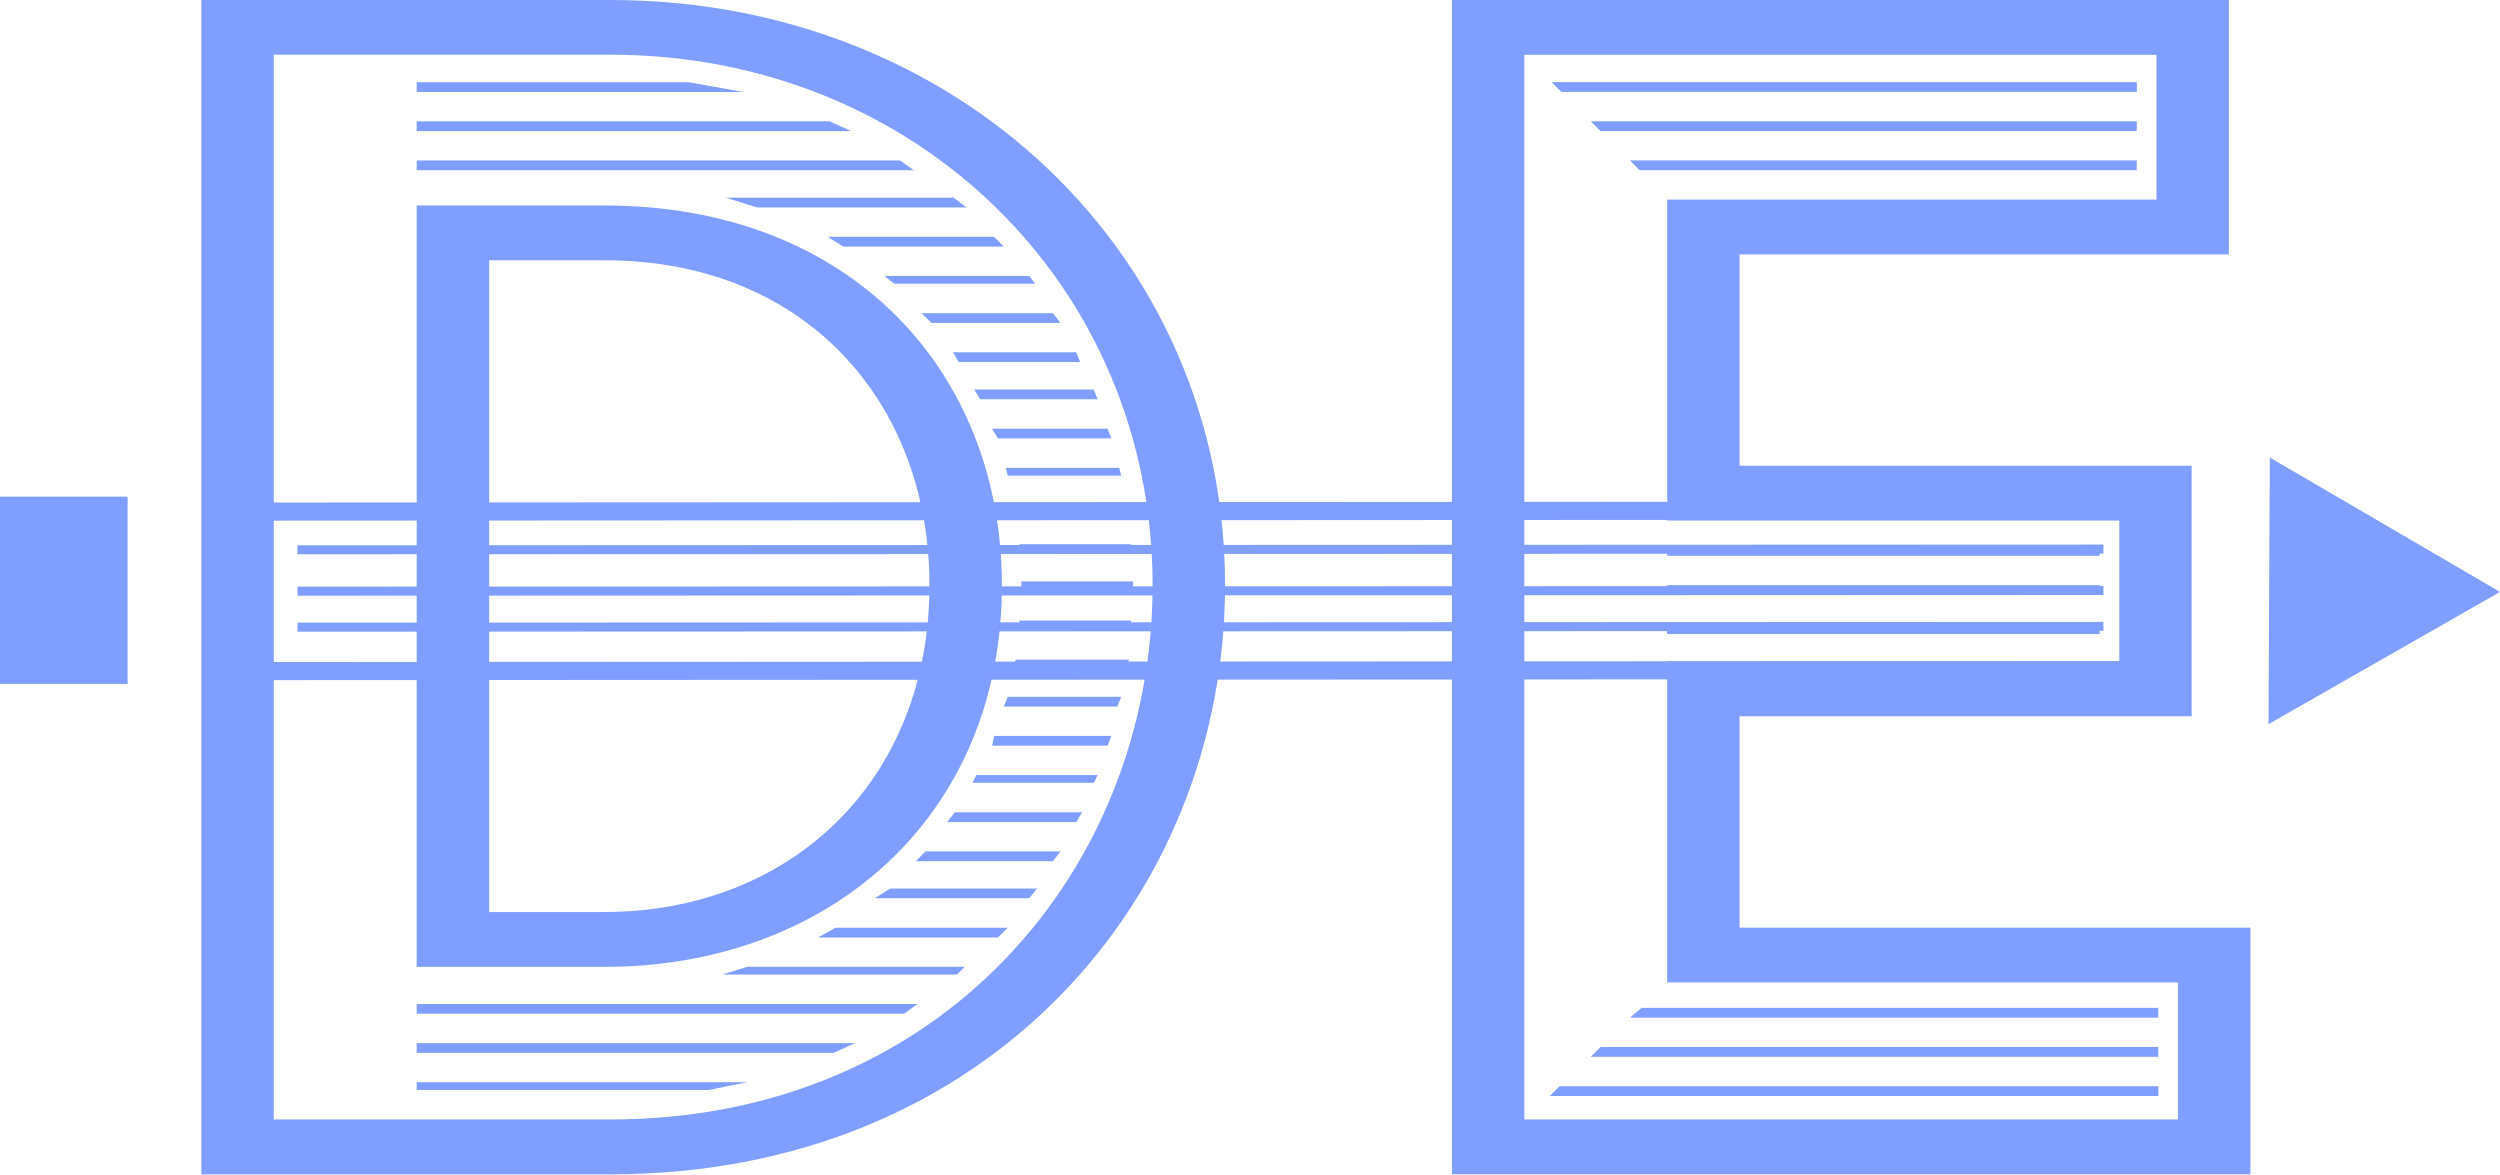
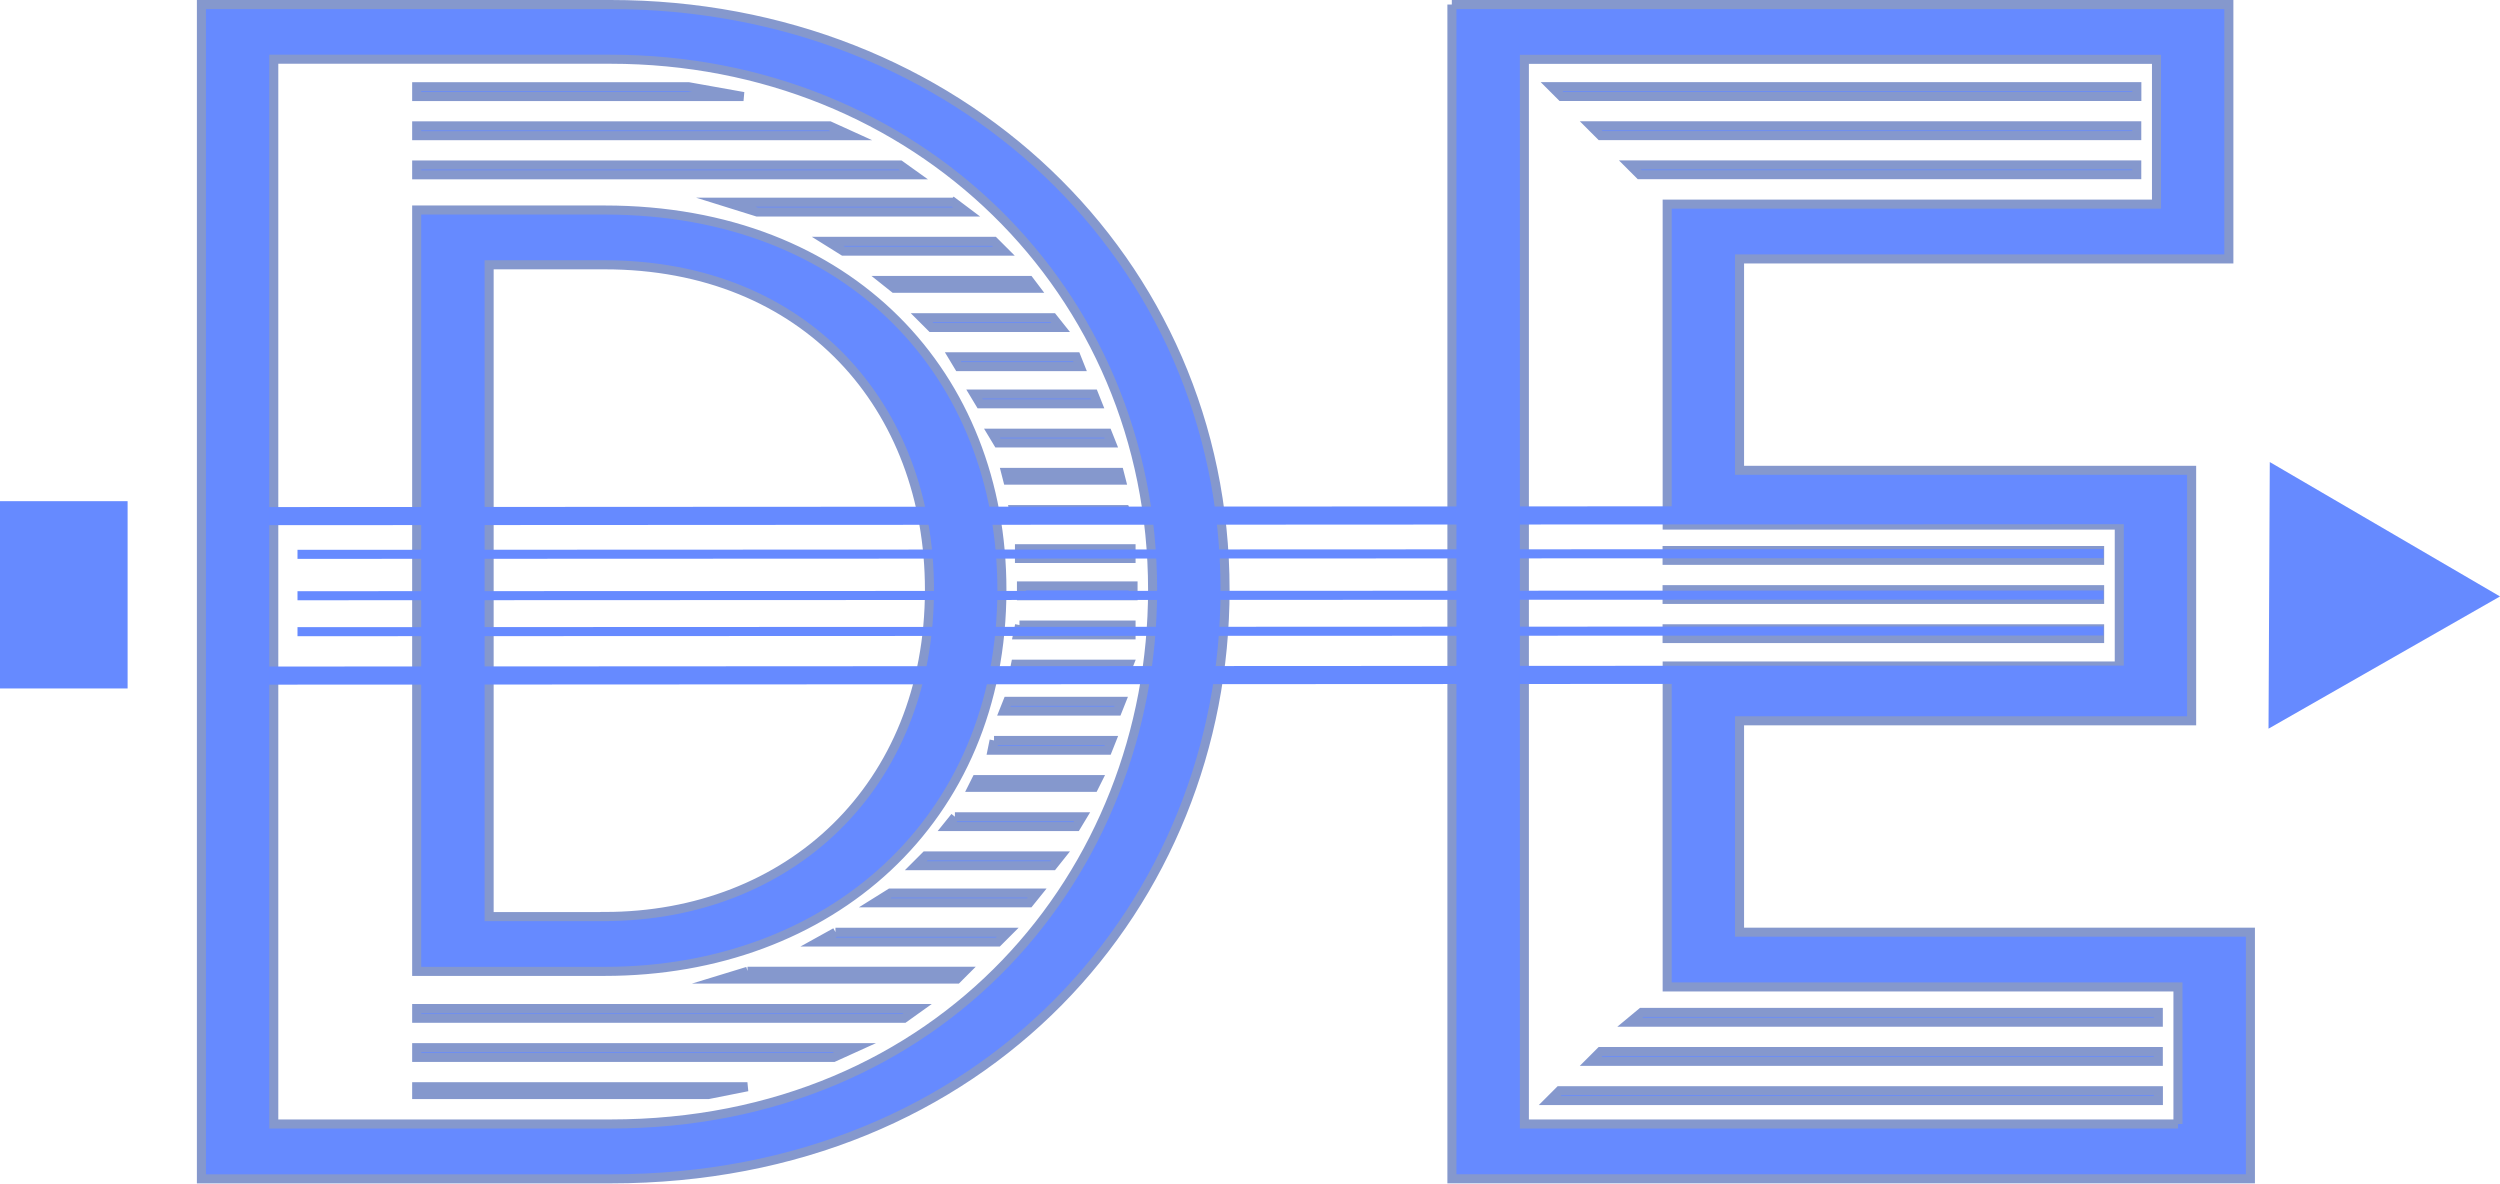
- <svg xmlns="http://www.w3.org/2000/svg" id="Layer_2" viewBox="0 0 276.05 129.67">
+ <svg xmlns="http://www.w3.org/2000/svg" id="Layer_2" viewBox="0 0 276.05 130.67">
  <defs>
-     <style>.cls-1{stroke-width:2px;}.cls-1,.cls-2{fill:none;stroke:#809eff;stroke-miterlimit:10;}.cls-3{fill:#809eff;}</style>
+     <style>.cls-1,.cls-2{fill:none;stroke:#668aff;}.cls-1,.cls-2,.cls-3{stroke-miterlimit:10;}.cls-2{stroke-width:2px;}.cls-3{stroke:#8598cd;}.cls-3,.cls-4{fill:#668aff;}</style>
  </defs>
  <g id="Layer_1-2">
-     <path class="cls-3" d="M22.24,0h45.17c38.25,0,67.86,28.09,67.86,64.62,0,34.58-26.37,65.05-67.86,65.05H22.24V0Zm45.17,123.61c36.52,0,59.86-27.66,59.86-59,0-33.07-26.15-58.57-59.86-58.57H30.23V123.61h37.17ZM46.01,9.08h30.04l6.05,1.08H46.01v-1.08Zm0,4.32h45.6l2.38,1.08H46.01v-1.08Zm0,4.32h53.38l1.51,1.08H46.01v-1.08Zm0,4.97h20.75c27.23,0,43.87,18.37,43.87,41.93,0,25.5-19.02,42.14-43.87,42.14h-20.75V22.69Zm0,88.17h55.32l-1.51,1.08H46.01v-1.08Zm0,4.32h48.41l-2.38,1.08H46.01v-1.08Zm0,4.32h36.52l-4.32,.86H46.01v-.86Zm20.75-18.8c20.31,0,35.87-14.26,35.87-36.09,0-20.1-13.62-35.87-35.87-35.87h-12.75V100.71h12.75Zm15.78,6.05h23.99l-.86,.86h-25.93l2.81-.86ZM105.22,21.83l-.22-.22,1.73,1.3h-23.12l-3.46-1.08h25.07Zm-12.97,80.61h19.02l-1.08,1.08h-19.88l1.95-1.08ZM109.76,26.15l1.08,1.08h-17.72l-1.73-1.08h18.37Zm-11.45,71.96h16.21l-.87,1.08h-17.07l1.73-1.08Zm15.34-67.64l.65,.86h-15.56l-1.08-.86h15.99Zm-11.45,63.54h14.91l-.86,1.08h-15.13l1.08-1.08Zm-.43-59.43h14.48l.86,1.08h-14.26l-1.08-1.08Zm3.67,55.11h14.05l-.65,1.08h-14.26l.87-1.08Zm-.22-50.79h13.62l.43,1.08h-13.4l-.65-1.08Zm2.59,46.68h13.4l-.43,.86h-13.4l.43-.86Zm-.22-42.57h13.18l.43,1.08h-12.97l-.65-1.08Zm1.95,4.32h12.75l.43,1.08h-12.53l-.65-1.08Zm.22,33.93h12.97l-.43,1.08h-12.75l.22-1.08Zm1.51-4.32h12.54l-.43,1.08h-12.54l.43-1.08Zm-.22-25.28h12.54l.22,.86h-12.54l-.22-.86Zm.87,4.11h12.32l.43,1.08h-12.53l-.22-1.08Zm.22,17.07h12.53l-.43,1.08h-12.32l.22-1.08Zm.43-4.32h12.32v1.08h-12.53l.22-1.08Zm0-8.43h12.32v1.08h-12.32v-1.08Zm.22,4.11h12.32v1.08h-12.32v-1.08Z" />
-     <path class="cls-3" d="M160.31,0h85.8V28.09h-54.03v23.34h49.92v27.66h-49.92v23.34h56.41v27.23h-88.17V0Zm80.18,123.61v-15.13h-56.4v-35.44h49.92v-15.56h-49.92V22.04h54.03V6.05h-69.8V123.61h72.18Zm-68.29-3.67h66.13v1.08h-67.21l1.08-1.08Zm-.87-110.87h64.62v1.08h-63.54l-1.08-1.08Zm4.32,4.32h60.29v1.08h-59.21l-1.08-1.08Zm1.08,102.22h61.59v1.08h-62.67l1.08-1.08Zm3.24-97.9h55.97v1.08h-54.89l-1.08-1.08Zm1.3,93.58h57.05v1.08h-58.35l1.3-1.08Zm2.81-51h47.76v1.08h-47.76v-1.08Zm0,4.32h47.76v1.08h-47.76v-1.08Zm0,4.32h47.76v1.08h-47.76v-1.08Z" />
-     <polygon class="cls-3" points="250.49 79.96 250.63 50.52 276.05 65.36 250.49 79.96" />
-     <rect class="cls-1" x="122.96" y="-41.64" width="17.61" height="213.76" transform="translate(66.6 197.04) rotate(-90.03)" />
-     <line class="cls-2" x1="232.26" y1="69.17" x2="32.85" y2="69.25" />
-     <line class="cls-2" x1="232.26" y1="65.2" x2="32.85" y2="65.28" />
-     <line class="cls-2" x1="232.26" y1="60.63" x2="32.85" y2="60.71" />
-     <rect class="cls-3" y="54.84" width="14.09" height="20.68" />
+     <path class="cls-3" d="M22.24,.5h45.17c38.25,0,67.86,28.09,67.86,64.62,0,34.58-26.37,65.05-67.86,65.05H22.24V.5Zm45.17,123.61c36.52,0,59.86-27.66,59.86-59,0-33.07-26.15-58.57-59.86-58.57H30.23V124.11h37.17ZM46.01,9.58h30.04l6.05,1.08H46.01v-1.08Zm0,4.32h45.6l2.38,1.08H46.01v-1.08Zm0,4.32h53.38l1.51,1.08H46.01v-1.08Zm0,4.97h20.75c27.23,0,43.87,18.37,43.87,41.93,0,25.5-19.02,42.14-43.87,42.14h-20.75V23.19Zm0,88.17h55.32l-1.51,1.08H46.01v-1.08Zm0,4.32h48.41l-2.38,1.08H46.01v-1.08Zm0,4.32h36.52l-4.32,.86H46.01v-.86Zm20.75-18.8c20.31,0,35.87-14.26,35.87-36.09,0-20.1-13.62-35.87-35.87-35.87h-12.75V101.21h12.75Zm15.78,6.05h23.99l-.86,.86h-25.93l2.81-.86ZM105.22,22.33l-.22-.22,1.73,1.3h-23.12l-3.46-1.08h25.07Zm-12.97,80.61h19.02l-1.08,1.08h-19.88l1.95-1.08ZM109.76,26.65l1.08,1.08h-17.72l-1.73-1.08h18.37Zm-11.45,71.96h16.21l-.87,1.08h-17.07l1.73-1.08Zm15.34-67.64l.65,.86h-15.56l-1.08-.86h15.99Zm-11.45,63.54h14.91l-.86,1.08h-15.13l1.08-1.08Zm-.43-59.43h14.48l.86,1.08h-14.26l-1.08-1.08Zm3.67,55.11h14.05l-.65,1.08h-14.26l.87-1.08Zm-.22-50.79h13.62l.43,1.08h-13.4l-.65-1.08Zm2.59,46.68h13.4l-.43,.86h-13.4l.43-.86Zm-.22-42.57h13.18l.43,1.08h-12.97l-.65-1.08Zm1.95,4.32h12.75l.43,1.08h-12.53l-.65-1.08Zm.22,33.93h12.97l-.43,1.08h-12.75l.22-1.08Zm1.51-4.32h12.54l-.43,1.08h-12.54l.43-1.08Zm-.22-25.28h12.54l.22,.86h-12.54l-.22-.86Zm.87,4.11h12.32l.43,1.08h-12.53l-.22-1.08Zm.22,17.07h12.53l-.43,1.08h-12.32l.22-1.08Zm.43-4.32h12.32v1.08h-12.53l.22-1.08Zm0-8.43h12.32v1.08h-12.32v-1.08Zm.22,4.11h12.32v1.08h-12.32v-1.08Z" />
+     <path class="cls-3" d="M160.31,.5h85.8V28.59h-54.03v23.34h49.92v27.66h-49.92v23.34h56.41v27.23h-88.17V.5Zm80.18,123.61v-15.13h-56.4v-35.44h49.92v-15.56h-49.92V22.54h54.03V6.55h-69.8V124.11h72.18Zm-68.29-3.67h66.13v1.08h-67.21l1.08-1.08Zm-.87-110.87h64.62v1.08h-63.54l-1.08-1.08Zm4.32,4.32h60.29v1.08h-59.21l-1.08-1.08Zm1.08,102.22h61.59v1.08h-62.67l1.08-1.08Zm3.24-97.9h55.97v1.08h-54.89l-1.08-1.08Zm1.3,93.58h57.05v1.08h-58.35l1.3-1.08Zm2.81-51h47.76v1.08h-47.76v-1.08Zm0,4.32h47.76v1.08h-47.76v-1.08Zm0,4.32h47.76v1.08h-47.76v-1.08Z" />
+     <polygon class="cls-4" points="250.49 80.46 250.63 51.02 276.05 65.86 250.49 80.46" />
+     <rect class="cls-2" x="122.96" y="-41.14" width="17.61" height="213.76" transform="translate(66.1 197.54) rotate(-90.03)" />
+     <line class="cls-1" x1="232.26" y1="69.67" x2="32.85" y2="69.75" />
+     <line class="cls-1" x1="232.26" y1="65.7" x2="32.85" y2="65.78" />
+     <line class="cls-1" x1="232.26" y1="61.13" x2="32.85" y2="61.21" />
+     <rect class="cls-4" y="55.34" width="14.09" height="20.68" />
  </g>
</svg>
